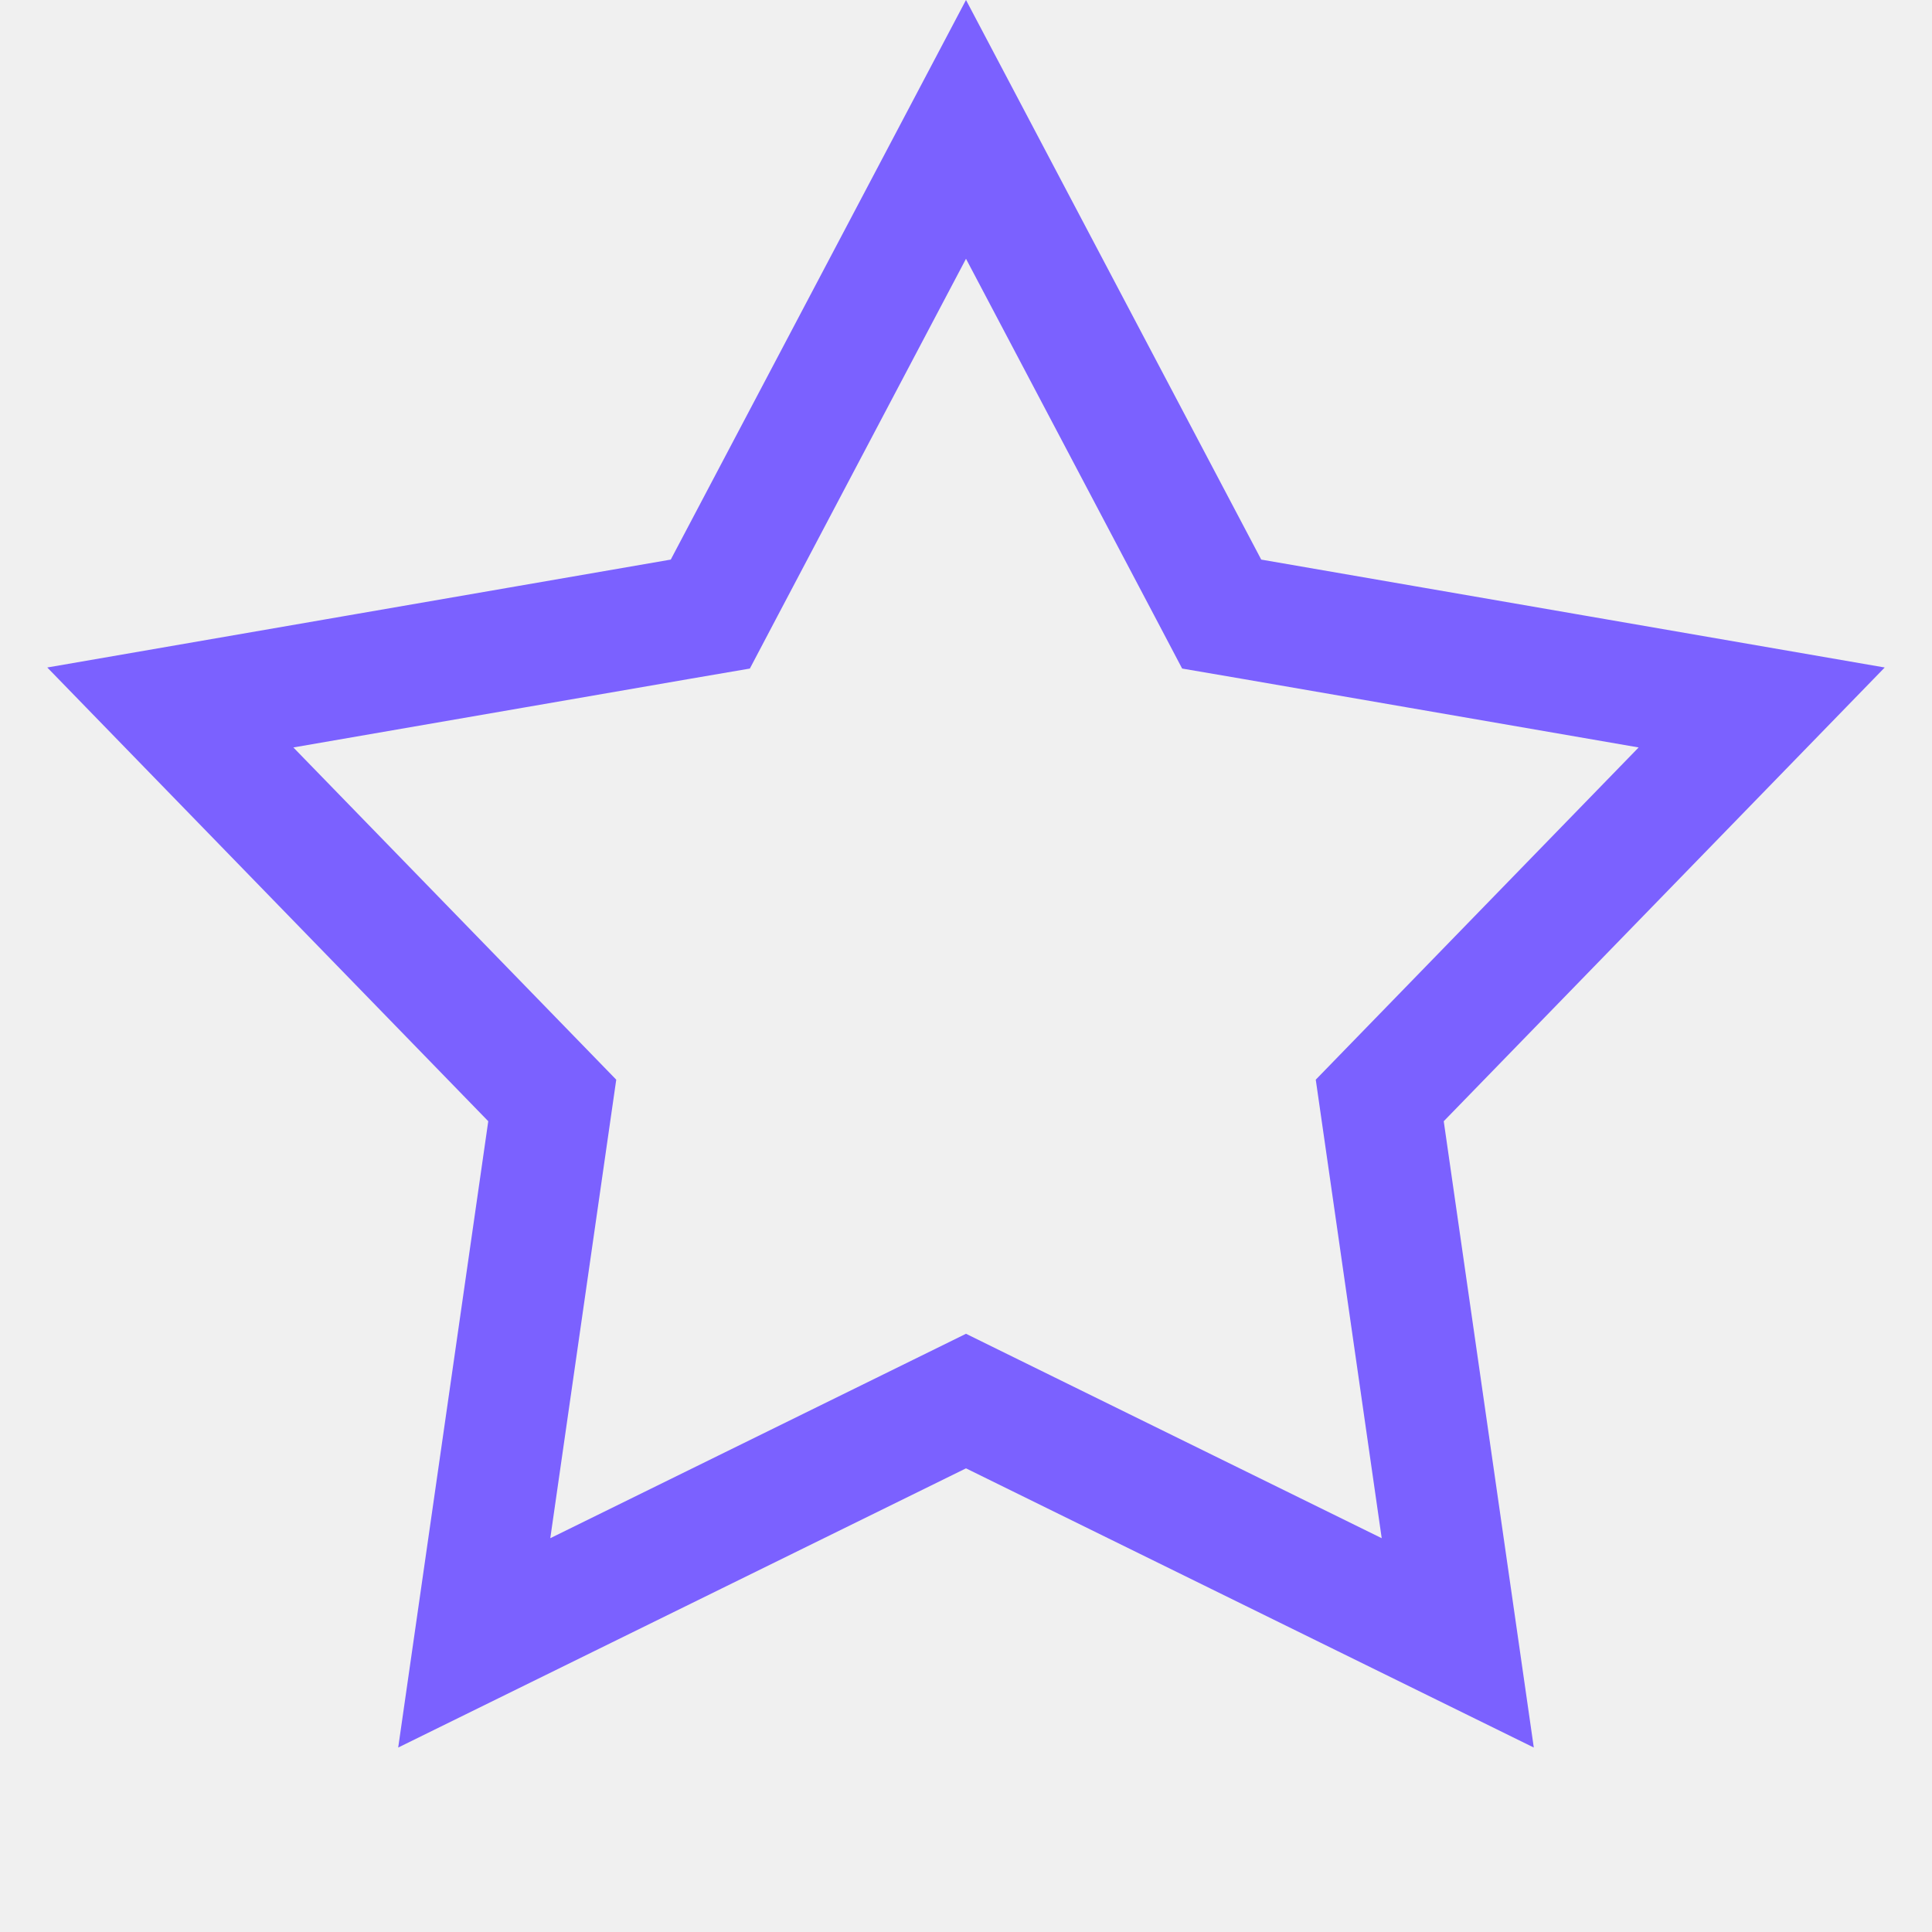
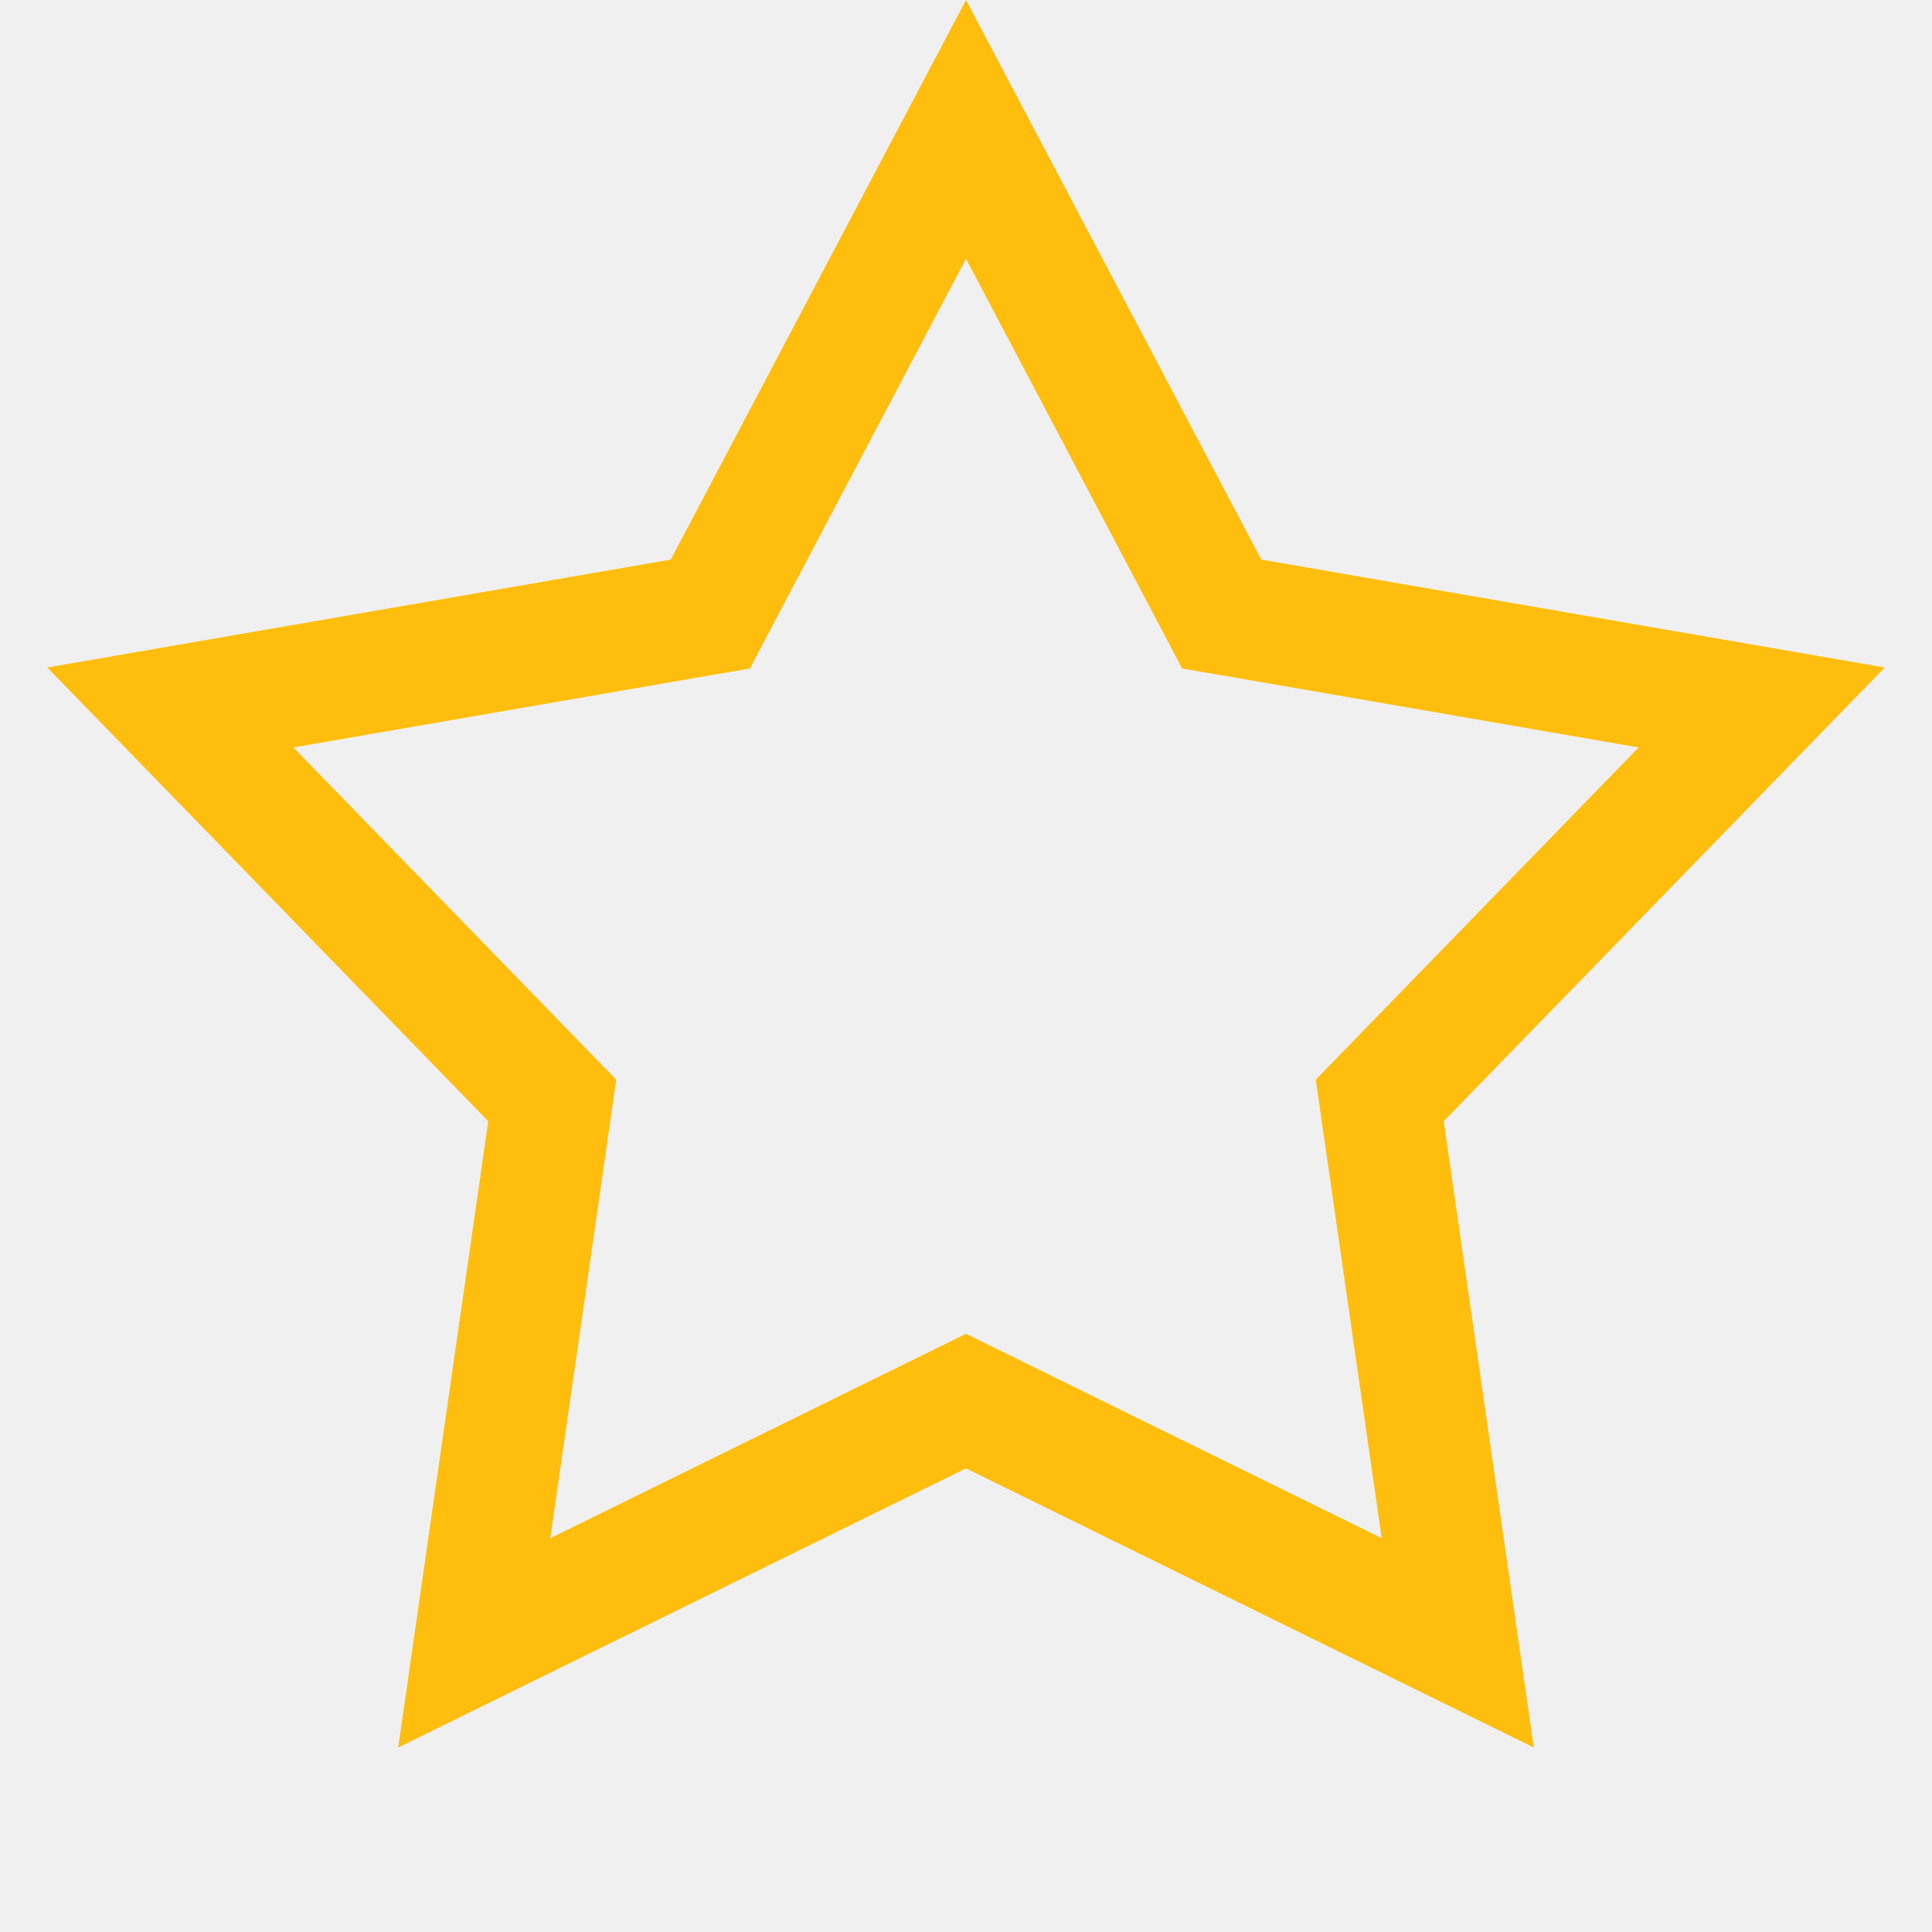
<svg xmlns="http://www.w3.org/2000/svg" width="32" height="32" viewBox="0 0 32 32" fill="none">
  <g clip-path="url(#clip0_15_47)">
-     <path d="M16 2.143L20.006 9.736L20.235 10.171L20.72 10.254L29.179 11.718L23.196 17.874L22.853 18.227L22.923 18.713L24.145 27.211L16.441 23.423L16 23.206L15.559 23.423L7.855 27.211L9.077 18.713L9.147 18.227L8.804 17.874L2.821 11.718L11.28 10.254L11.765 10.171L11.994 9.736L16 2.143Z" stroke="#7B61FF" stroke-width="2" />
+     <path d="M16 2.143L20.006 9.736L20.235 10.171L20.72 10.254L29.179 11.718L23.196 17.874L22.853 18.227L22.923 18.713L24.145 27.211L16.441 23.423L16 23.206L15.559 23.423L7.855 27.211L9.077 18.713L9.147 18.227L8.804 17.874L2.821 11.718L11.28 10.254L11.765 10.171L11.994 9.736L16 2.143Z" stroke="#FFBE0D" stroke-width="2" />
  </g>
  <defs>
    <clipPath id="clip0_15_47">
      <rect width="32" height="32" fill="white" />
    </clipPath>
  </defs>
</svg>
